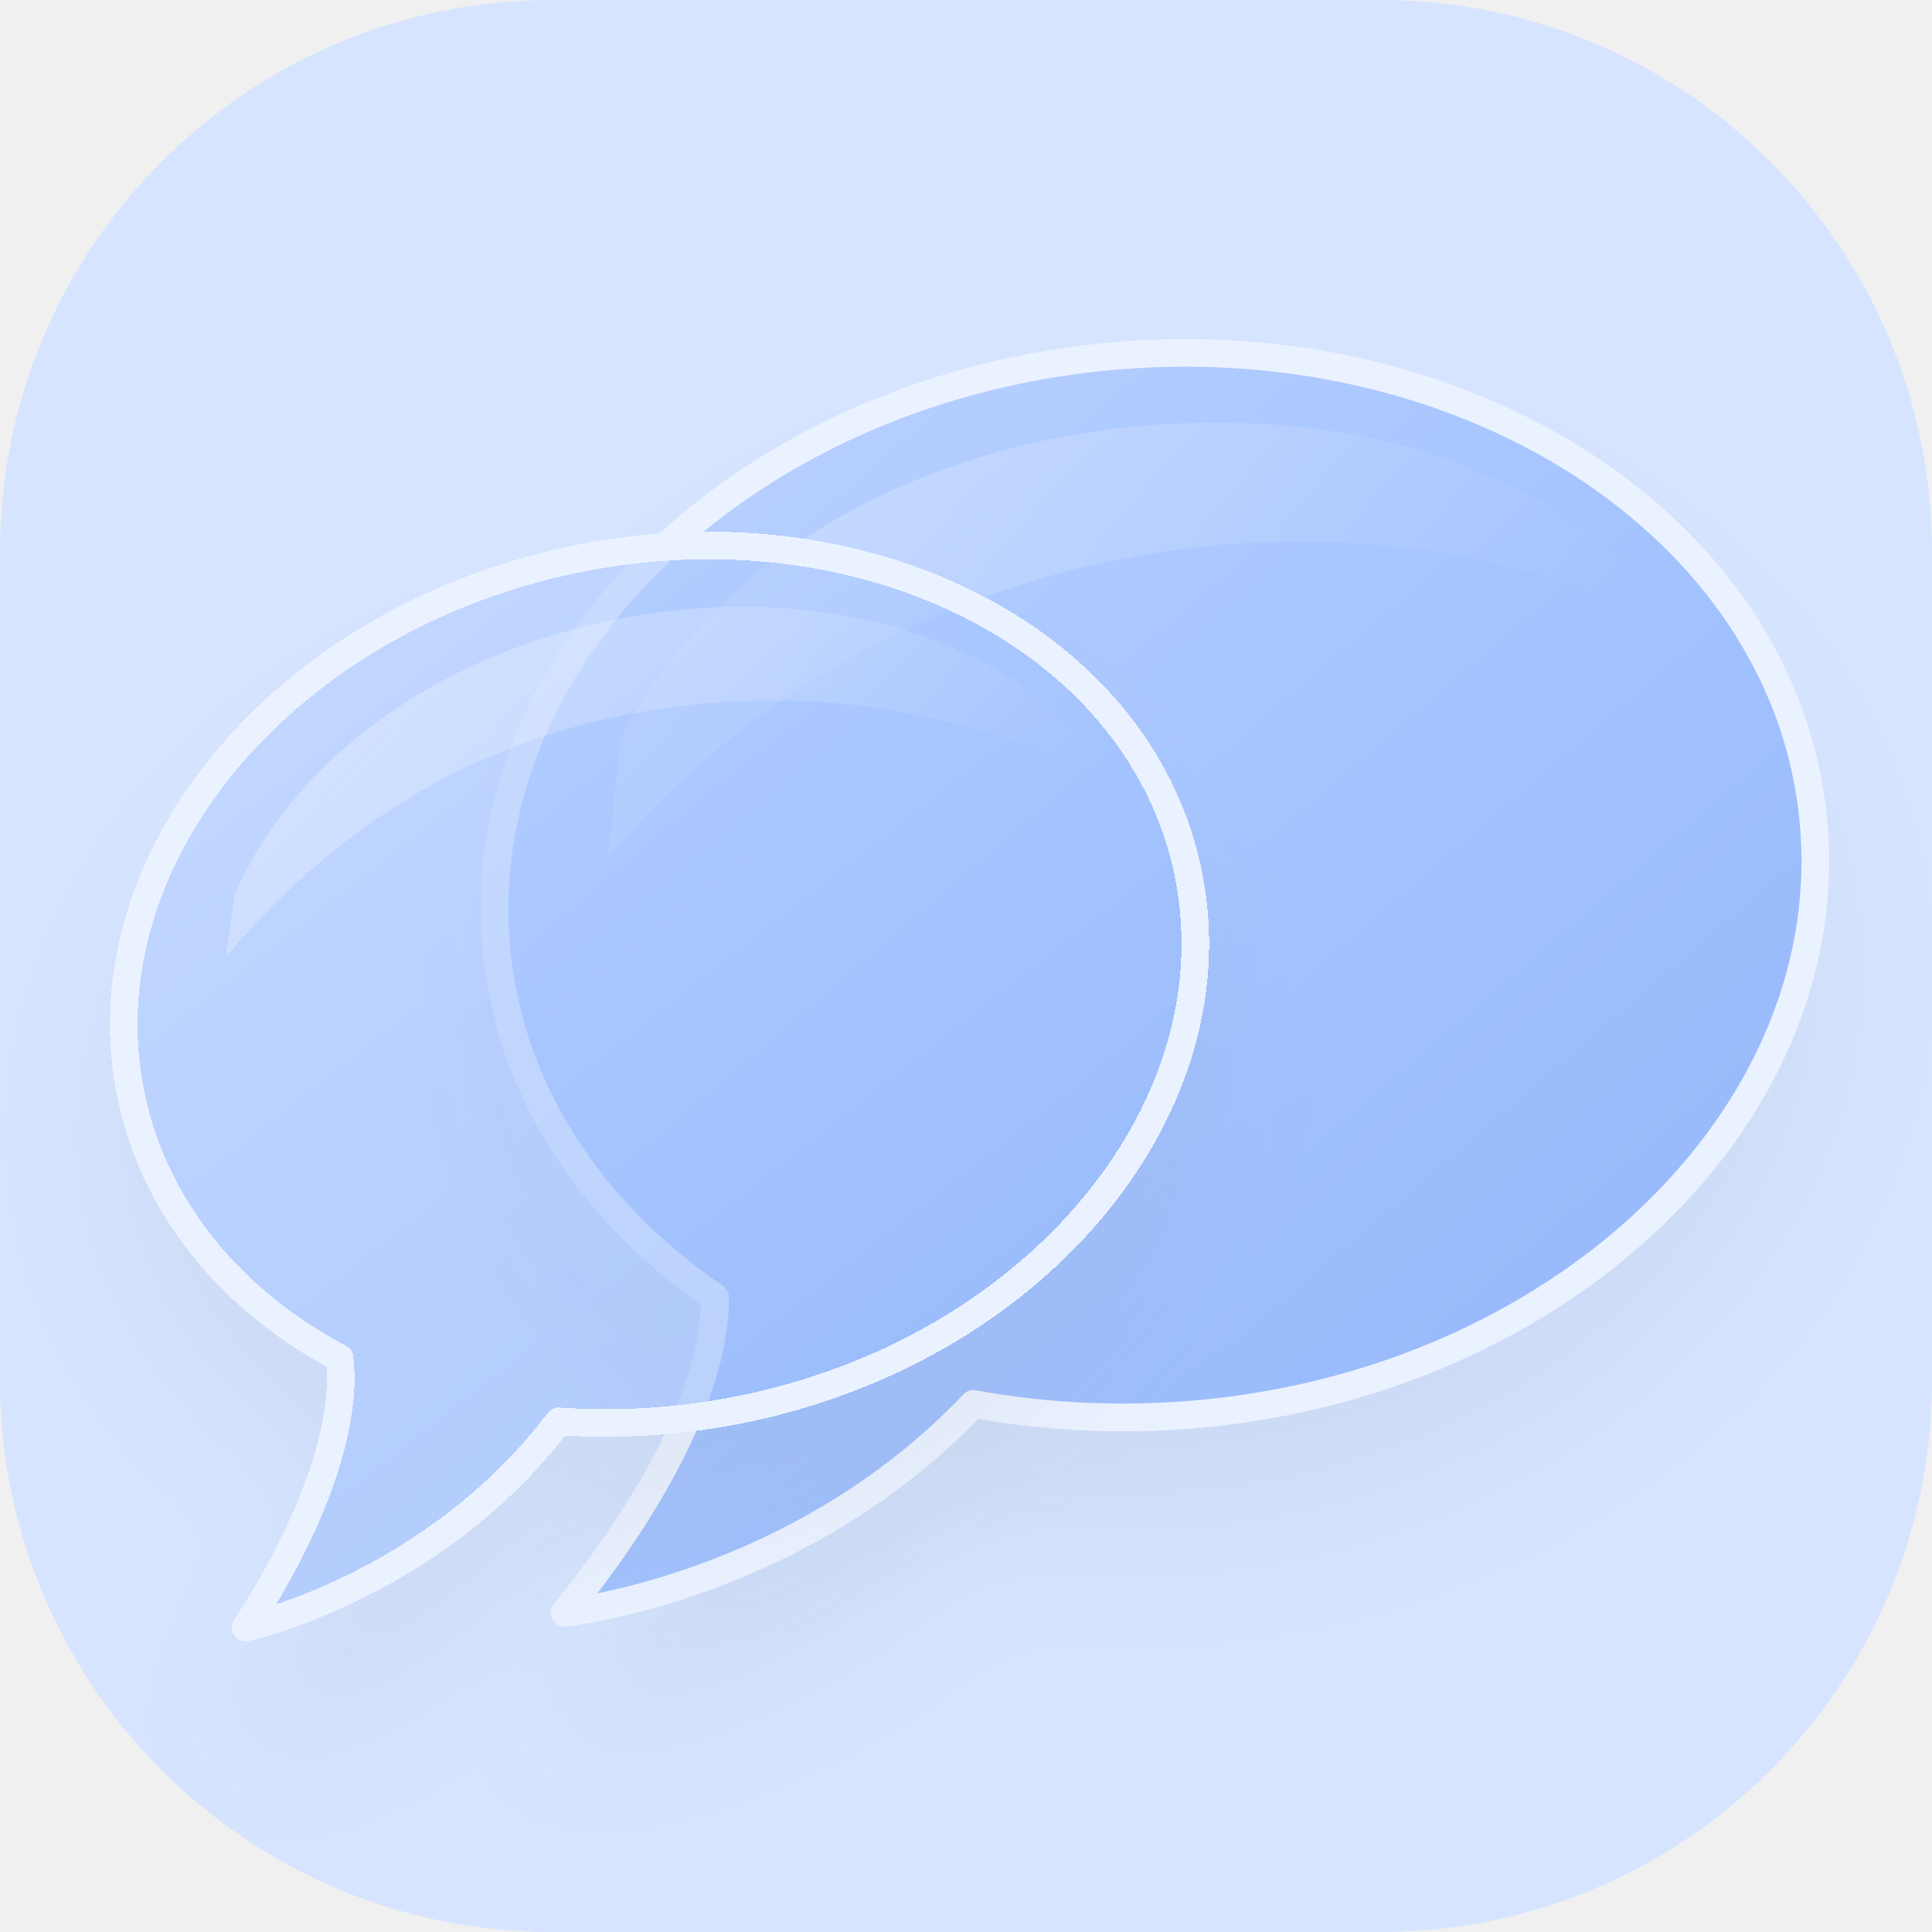
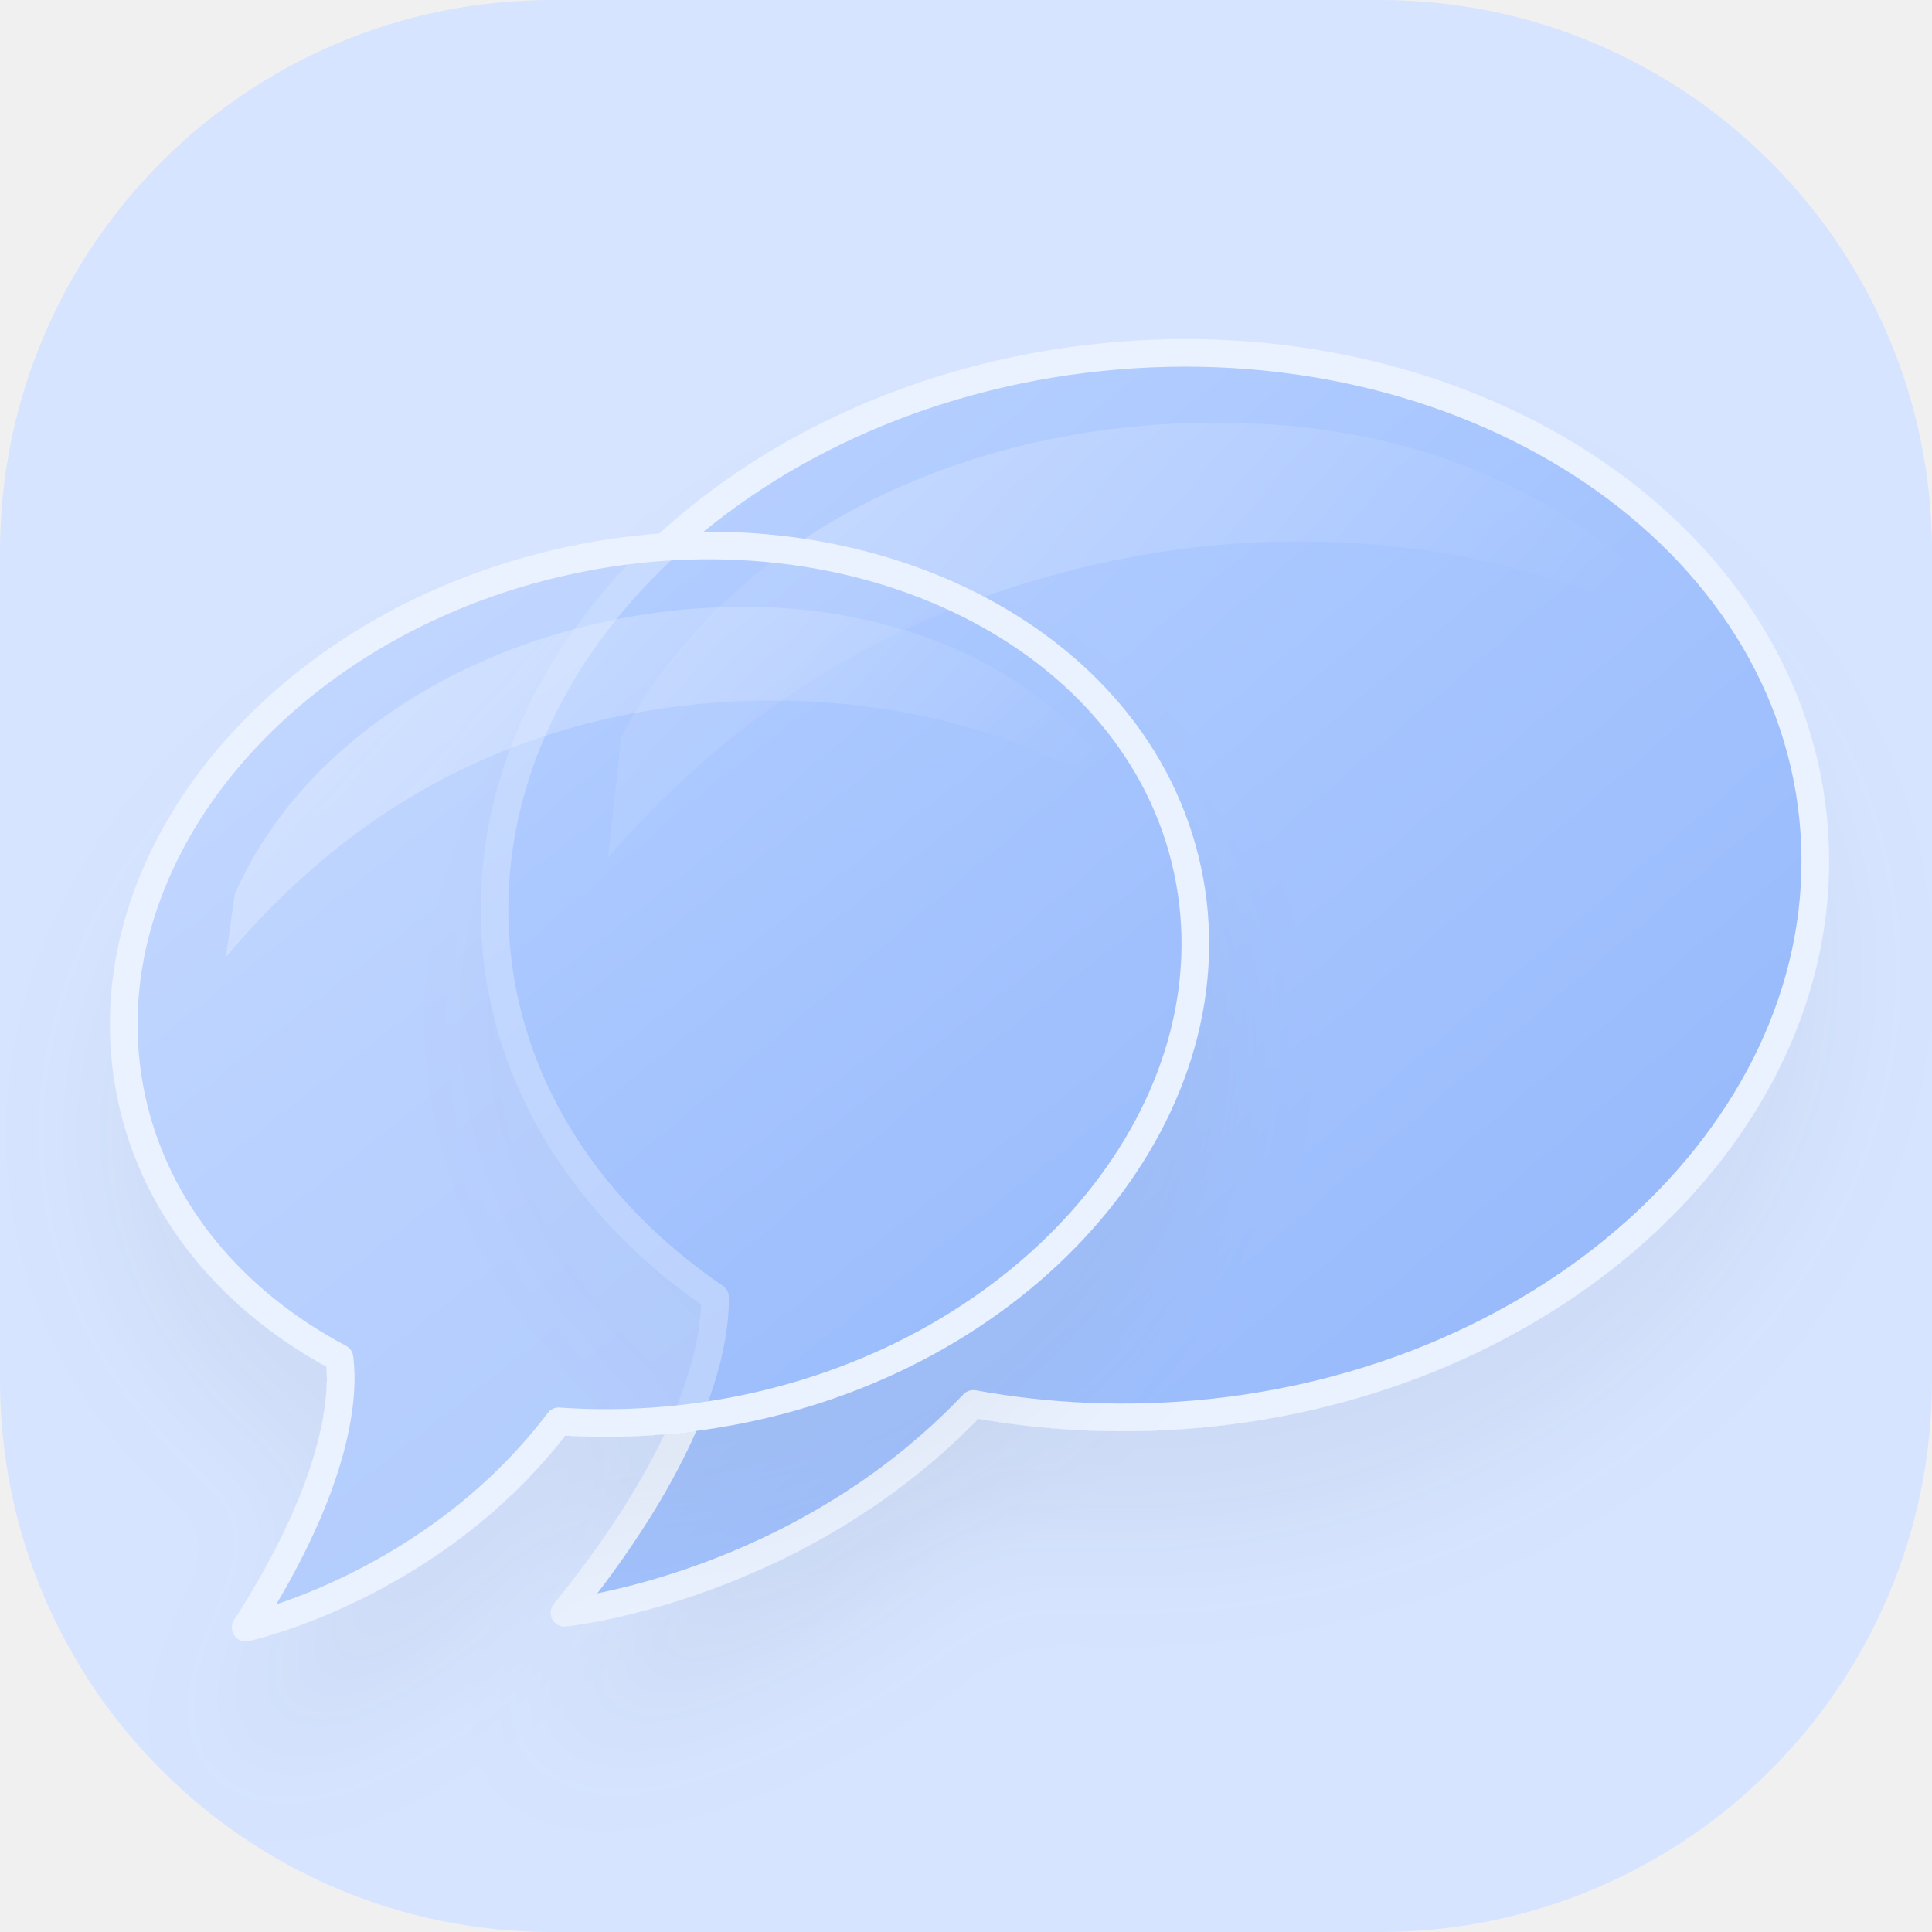
<svg xmlns="http://www.w3.org/2000/svg" width="70" height="70" viewBox="0 0 70 70" fill="none">
  <g clip-path="url(#clip0_44612_294665)">
    <rect width="70" height="70" rx="20" fill="#D6E4FF" />
    <g opacity="0.5">
      <g filter="url(#filter0_d_44612_294665)">
        <path d="M39.882 12.944C52.997 11.591 64.606 19.042 65.69 29.609C66.775 40.175 56.922 49.84 43.807 51.193C40.85 51.498 37.968 51.36 35.267 50.865C28.917 57.56 20.452 58.433 20.452 58.433C25.436 52.29 25.933 48.446 25.906 46.999C21.501 43.999 18.521 39.619 17.999 34.528C16.914 23.961 26.767 14.296 39.882 12.944Z" fill="url(#paint0_linear_44612_294665)" />
        <path d="M39.882 12.944C52.997 11.591 64.606 19.042 65.69 29.609C66.775 40.175 56.922 49.84 43.807 51.193C40.85 51.498 37.968 51.36 35.267 50.865C28.917 57.56 20.452 58.433 20.452 58.433C25.436 52.29 25.933 48.446 25.906 46.999C21.501 43.999 18.521 39.619 17.999 34.528C16.914 23.961 26.767 14.296 39.882 12.944Z" stroke="white" stroke-linejoin="round" />
      </g>
      <mask id="mask0_44612_294665" style="mask-type:luminance" maskUnits="userSpaceOnUse" x="17" y="12" width="49" height="47">
        <path d="M39.879 12.943C52.995 11.59 64.603 19.041 65.688 29.608C66.772 40.174 56.92 49.839 43.805 51.192C40.848 51.497 37.966 51.359 35.264 50.864C28.915 57.559 20.45 58.432 20.45 58.432C25.434 52.289 25.931 48.445 25.903 46.998C21.498 43.998 18.519 39.618 17.996 34.527C16.912 23.96 26.764 14.295 39.879 12.943Z" fill="white" />
      </mask>
      <g mask="url(#mask0_44612_294665)">
        <path d="M22.509 26.712C26.556 19.003 35.864 14.864 45.577 15.351C52.457 15.676 58.204 18.597 61.604 23.303C54.886 19.409 45.82 18.516 37.483 21.032C31.089 22.898 25.989 26.468 22.023 31.093L22.509 26.712Z" fill="url(#paint1_linear_44612_294665)" />
      </g>
      <g filter="url(#filter1_d_44612_294665)">
-         <path d="M20.591 20.314C31.111 18.035 41.198 23.036 43.024 31.511C44.85 39.987 37.722 48.715 27.202 50.994C24.83 51.507 22.48 51.655 20.244 51.497C15.691 57.501 8.901 58.971 8.901 58.971C12.395 53.538 12.454 50.374 12.302 49.203C8.459 47.165 5.65 43.88 4.769 39.796C2.943 31.32 10.071 22.592 20.591 20.314Z" fill="url(#paint2_linear_44612_294665)" fill-opacity="0.6" shape-rendering="crispEdges" />
-         <path d="M20.591 20.314C31.111 18.035 41.198 23.036 43.024 31.511C44.85 39.987 37.722 48.715 27.202 50.994C24.83 51.507 22.48 51.655 20.244 51.497C15.691 57.501 8.901 58.971 8.901 58.971C12.395 53.538 12.454 50.374 12.302 49.203C8.459 47.165 5.65 43.88 4.769 39.796C2.943 31.32 10.071 22.592 20.591 20.314Z" stroke="white" stroke-linejoin="round" shape-rendering="crispEdges" />
+         <path d="M20.591 20.314C31.111 18.035 41.198 23.036 43.024 31.511C44.85 39.987 37.722 48.715 27.202 50.994C24.83 51.507 22.48 51.655 20.244 51.497C15.691 57.501 8.901 58.971 8.901 58.971C12.395 53.538 12.454 50.374 12.302 49.203C8.459 47.165 5.65 43.88 4.769 39.796C2.943 31.32 10.071 22.592 20.591 20.314Z" fill="url(#paint2_linear_44612_294665)" fill-opacity="0.6" />
+         <path d="M20.591 20.314C31.111 18.035 41.198 23.036 43.024 31.511C44.85 39.987 37.722 48.715 27.202 50.994C24.83 51.507 22.48 51.655 20.244 51.497C15.691 57.501 8.901 58.971 8.901 58.971C12.395 53.538 12.454 50.374 12.302 49.203C8.459 47.165 5.65 43.88 4.769 39.796C2.943 31.32 10.071 22.592 20.591 20.314Z" stroke="white" stroke-linejoin="round" />
      </g>
      <mask id="mask1_44612_294665" style="mask-type:luminance" maskUnits="userSpaceOnUse" x="4" y="19" width="40" height="40">
        <path d="M20.587 20.315C31.107 18.037 41.194 23.037 43.02 31.513C44.846 39.988 37.718 48.717 27.198 50.995C24.826 51.509 22.476 51.657 20.24 51.498C15.688 57.502 8.897 58.972 8.897 58.972C12.391 53.539 12.45 50.376 12.298 49.204C8.456 47.166 5.646 43.882 4.766 39.797C2.939 31.322 10.067 22.593 20.587 20.315Z" fill="white" />
      </mask>
      <g mask="url(#mask1_44612_294665)">
        <path d="M8.507 32.4C11.421 25.746 19.677 21.608 28.095 22.013C34.004 22.338 38.78 25.097 40.722 28.829C35.299 25.421 27.771 24.448 20.892 26.314C15.954 27.693 11.826 30.371 8.184 34.672L8.507 32.4Z" fill="url(#paint3_linear_44612_294665)" />
      </g>
    </g>
  </g>
  <defs>
    <filter id="filter0_d_44612_294665" x="13.416" y="12.286" width="56.856" height="54.647" filterUnits="userSpaceOnUse" color-interpolation-filters="sRGB">
      <feFlood flood-opacity="0" result="BackgroundImageFix" />
      <feColorMatrix in="SourceAlpha" type="matrix" values="0 0 0 0 0 0 0 0 0 0 0 0 0 0 0 0 0 0 127 0" result="hardAlpha" />
      <feOffset dy="4" />
      <feGaussianBlur stdDeviation="2" />
      <feComposite in2="hardAlpha" operator="out" />
      <feColorMatrix type="matrix" values="0 0 0 0 0.216 0 0 0 0 0.239 0 0 0 0 0.318 0 0 0 0.1 0" />
      <feBlend mode="normal" in2="BackgroundImageFix" result="effect1_dropShadow_44612_294665" />
      <feBlend mode="normal" in="SourceGraphic" in2="effect1_dropShadow_44612_294665" result="shape" />
    </filter>
    <filter id="filter1_d_44612_294665" x="-0.018" y="19.265" width="47.829" height="48.206" filterUnits="userSpaceOnUse" color-interpolation-filters="sRGB">
      <feFlood flood-opacity="0" result="BackgroundImageFix" />
      <feColorMatrix in="SourceAlpha" type="matrix" values="0 0 0 0 0 0 0 0 0 0 0 0 0 0 0 0 0 0 127 0" result="hardAlpha" />
      <feOffset dy="4" />
      <feGaussianBlur stdDeviation="2" />
      <feComposite in2="hardAlpha" operator="out" />
      <feColorMatrix type="matrix" values="0 0 0 0 0.216 0 0 0 0 0.239 0 0 0 0 0.318 0 0 0 0.1 0" />
      <feBlend mode="normal" in2="BackgroundImageFix" result="effect1_dropShadow_44612_294665" />
      <feBlend mode="normal" in="BackgroundImageFix" in2="effect1_dropShadow_44612_294665" result="BackgroundImageFix" />
      <feBlend mode="normal" in="SourceGraphic" in2="BackgroundImageFix" result="shape" />
    </filter>
    <linearGradient id="paint0_linear_44612_294665" x1="23.321" y1="14.541" x2="56.603" y2="53.409" gradientUnits="userSpaceOnUse">
      <stop stop-color="#9CBEFF" />
      <stop offset="0.45" stop-color="#77A6FF" />
      <stop offset="1" stop-color="#548CF6" />
    </linearGradient>
    <linearGradient id="paint1_linear_44612_294665" x1="24.937" y1="14.54" x2="47.649" y2="33.959" gradientUnits="userSpaceOnUse">
      <stop stop-color="white" stop-opacity="0.38" />
      <stop offset="1" stop-color="white" stop-opacity="0" />
    </linearGradient>
    <linearGradient id="paint2_linear_44612_294665" x1="7.939" y1="21.04" x2="33.921" y2="54.246" gradientUnits="userSpaceOnUse">
      <stop stop-color="#9CBEFF" />
      <stop offset="0.42" stop-color="#77A6FF" />
      <stop offset="1" stop-color="#548CF6" />
    </linearGradient>
    <linearGradient id="paint3_linear_44612_294665" x1="11.988" y1="21.851" x2="29.835" y2="38.035" gradientUnits="userSpaceOnUse">
      <stop stop-color="white" stop-opacity="0.48" />
      <stop offset="1" stop-color="white" stop-opacity="0" />
    </linearGradient>
    <clipPath id="clip0_44612_294665">
      <rect width="70" height="70" rx="20" fill="white" />
    </clipPath>
  </defs>
</svg>
